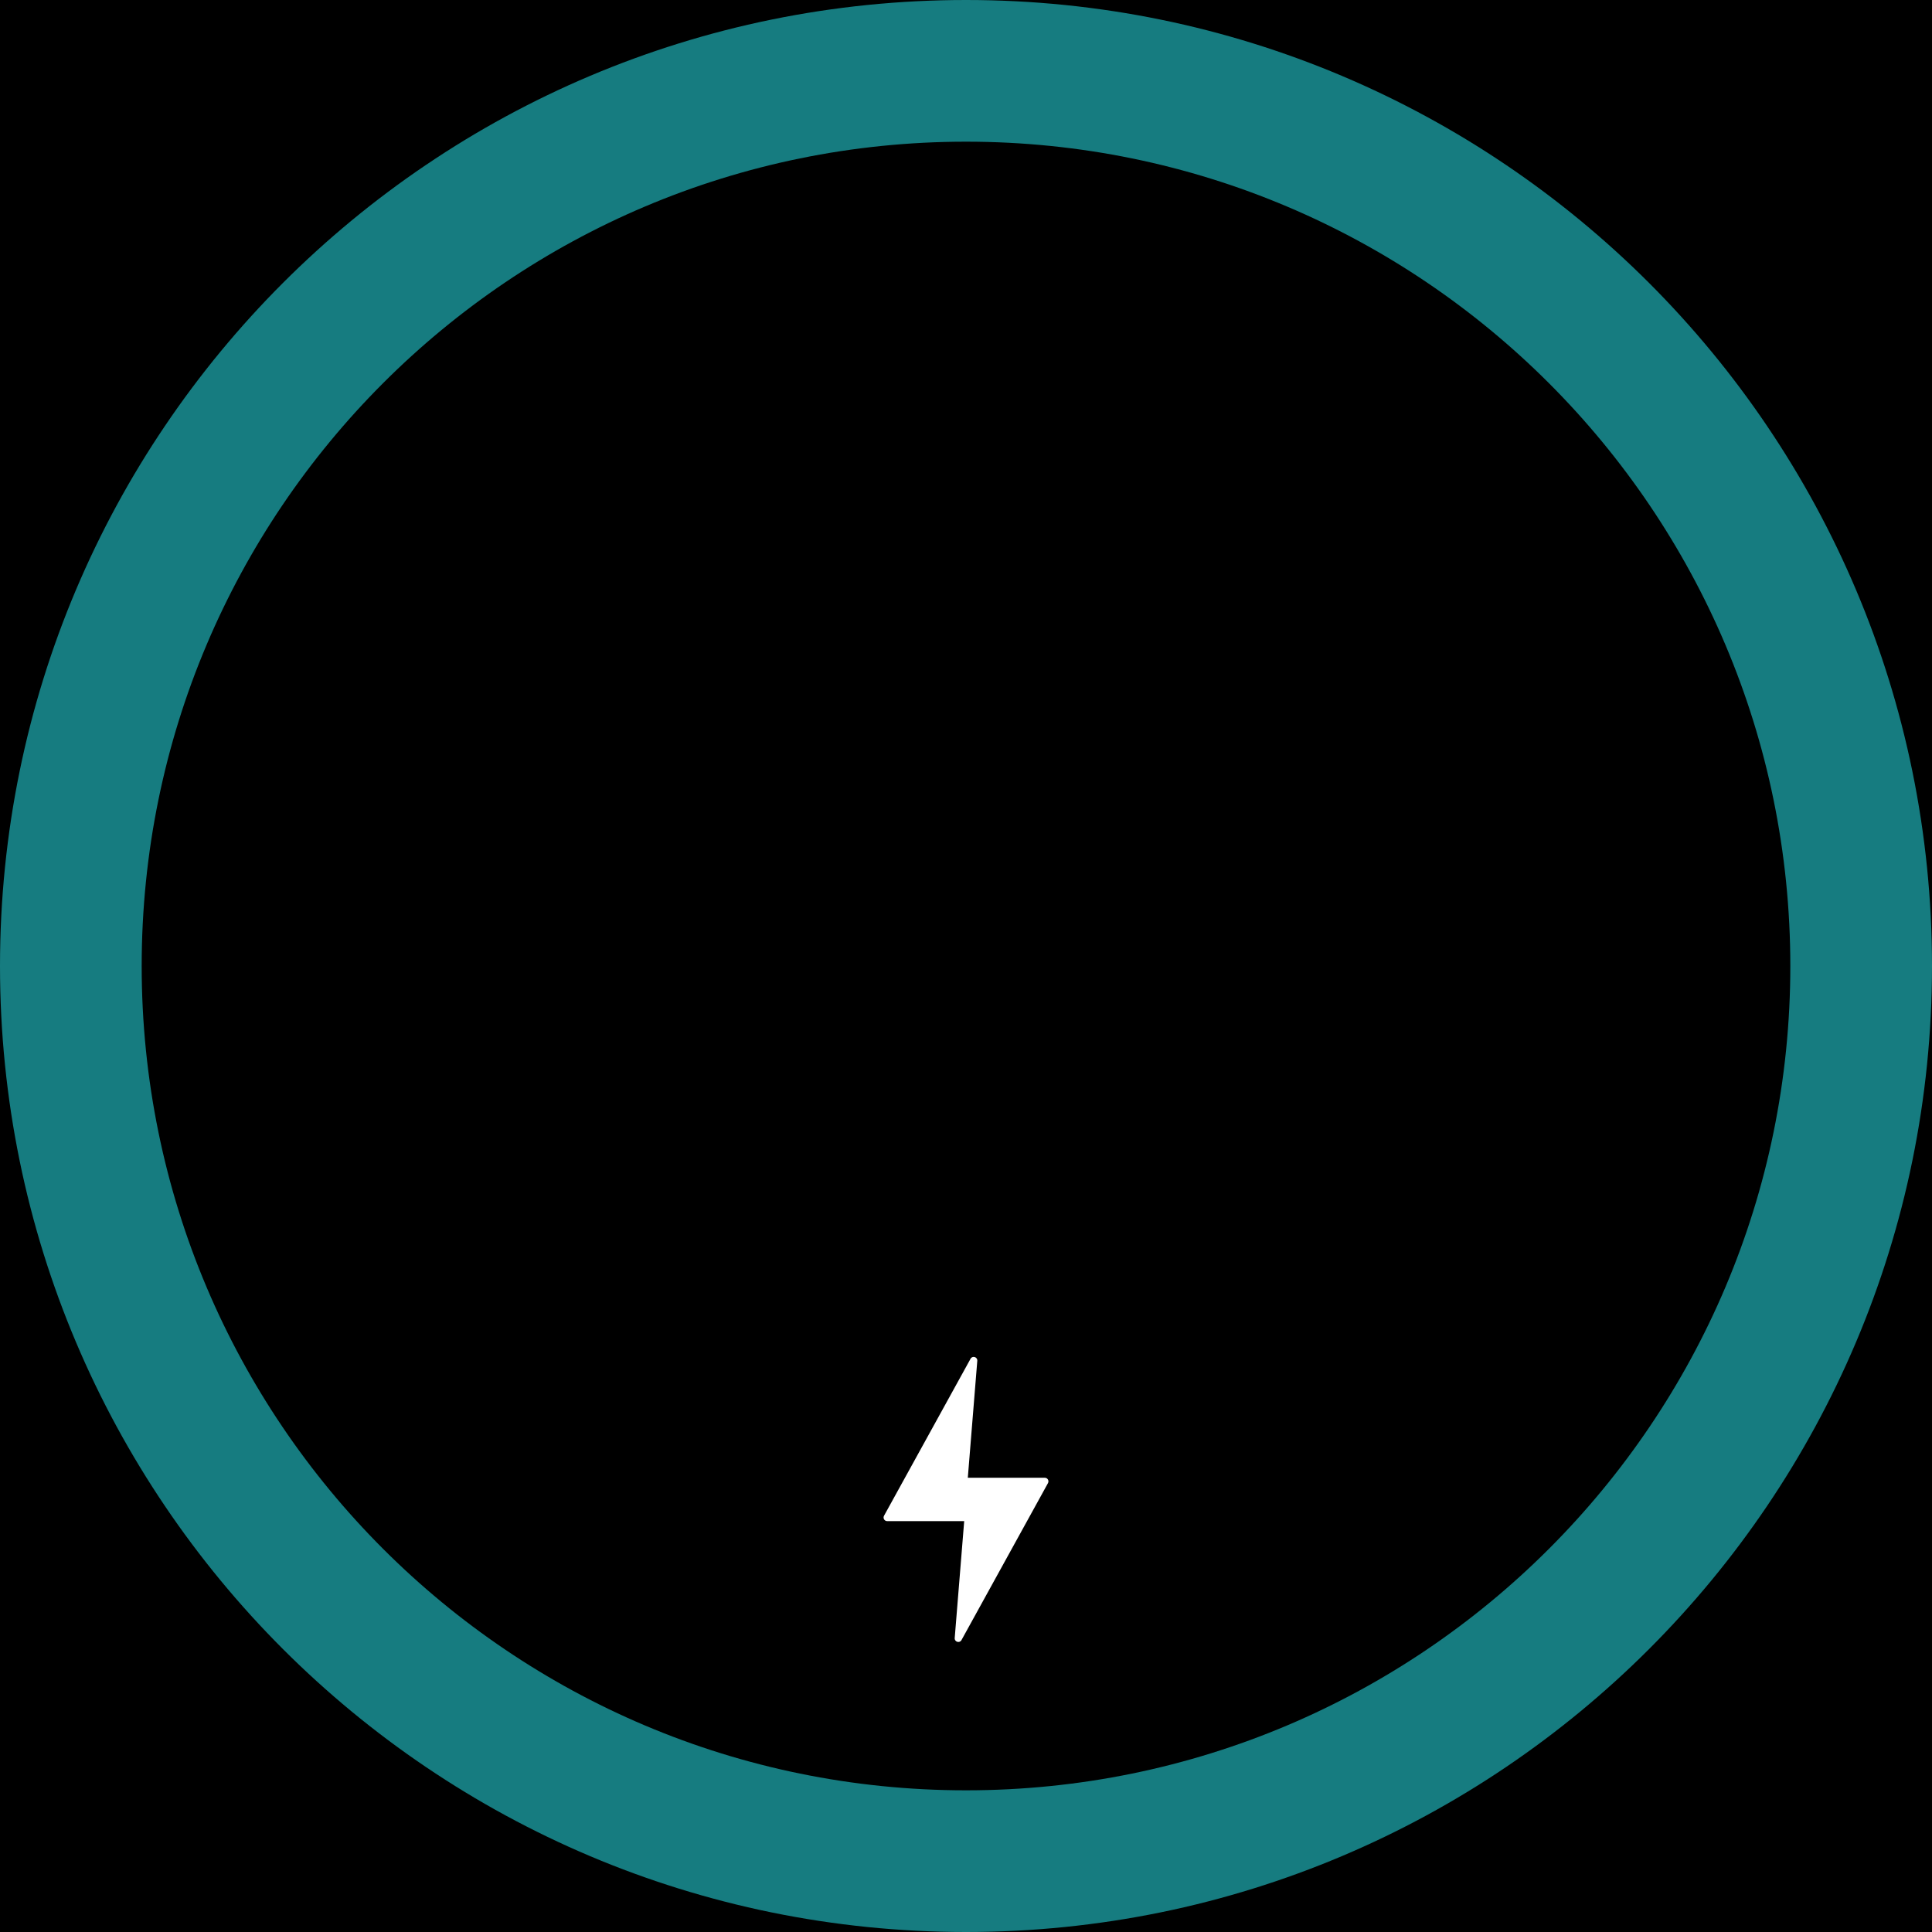
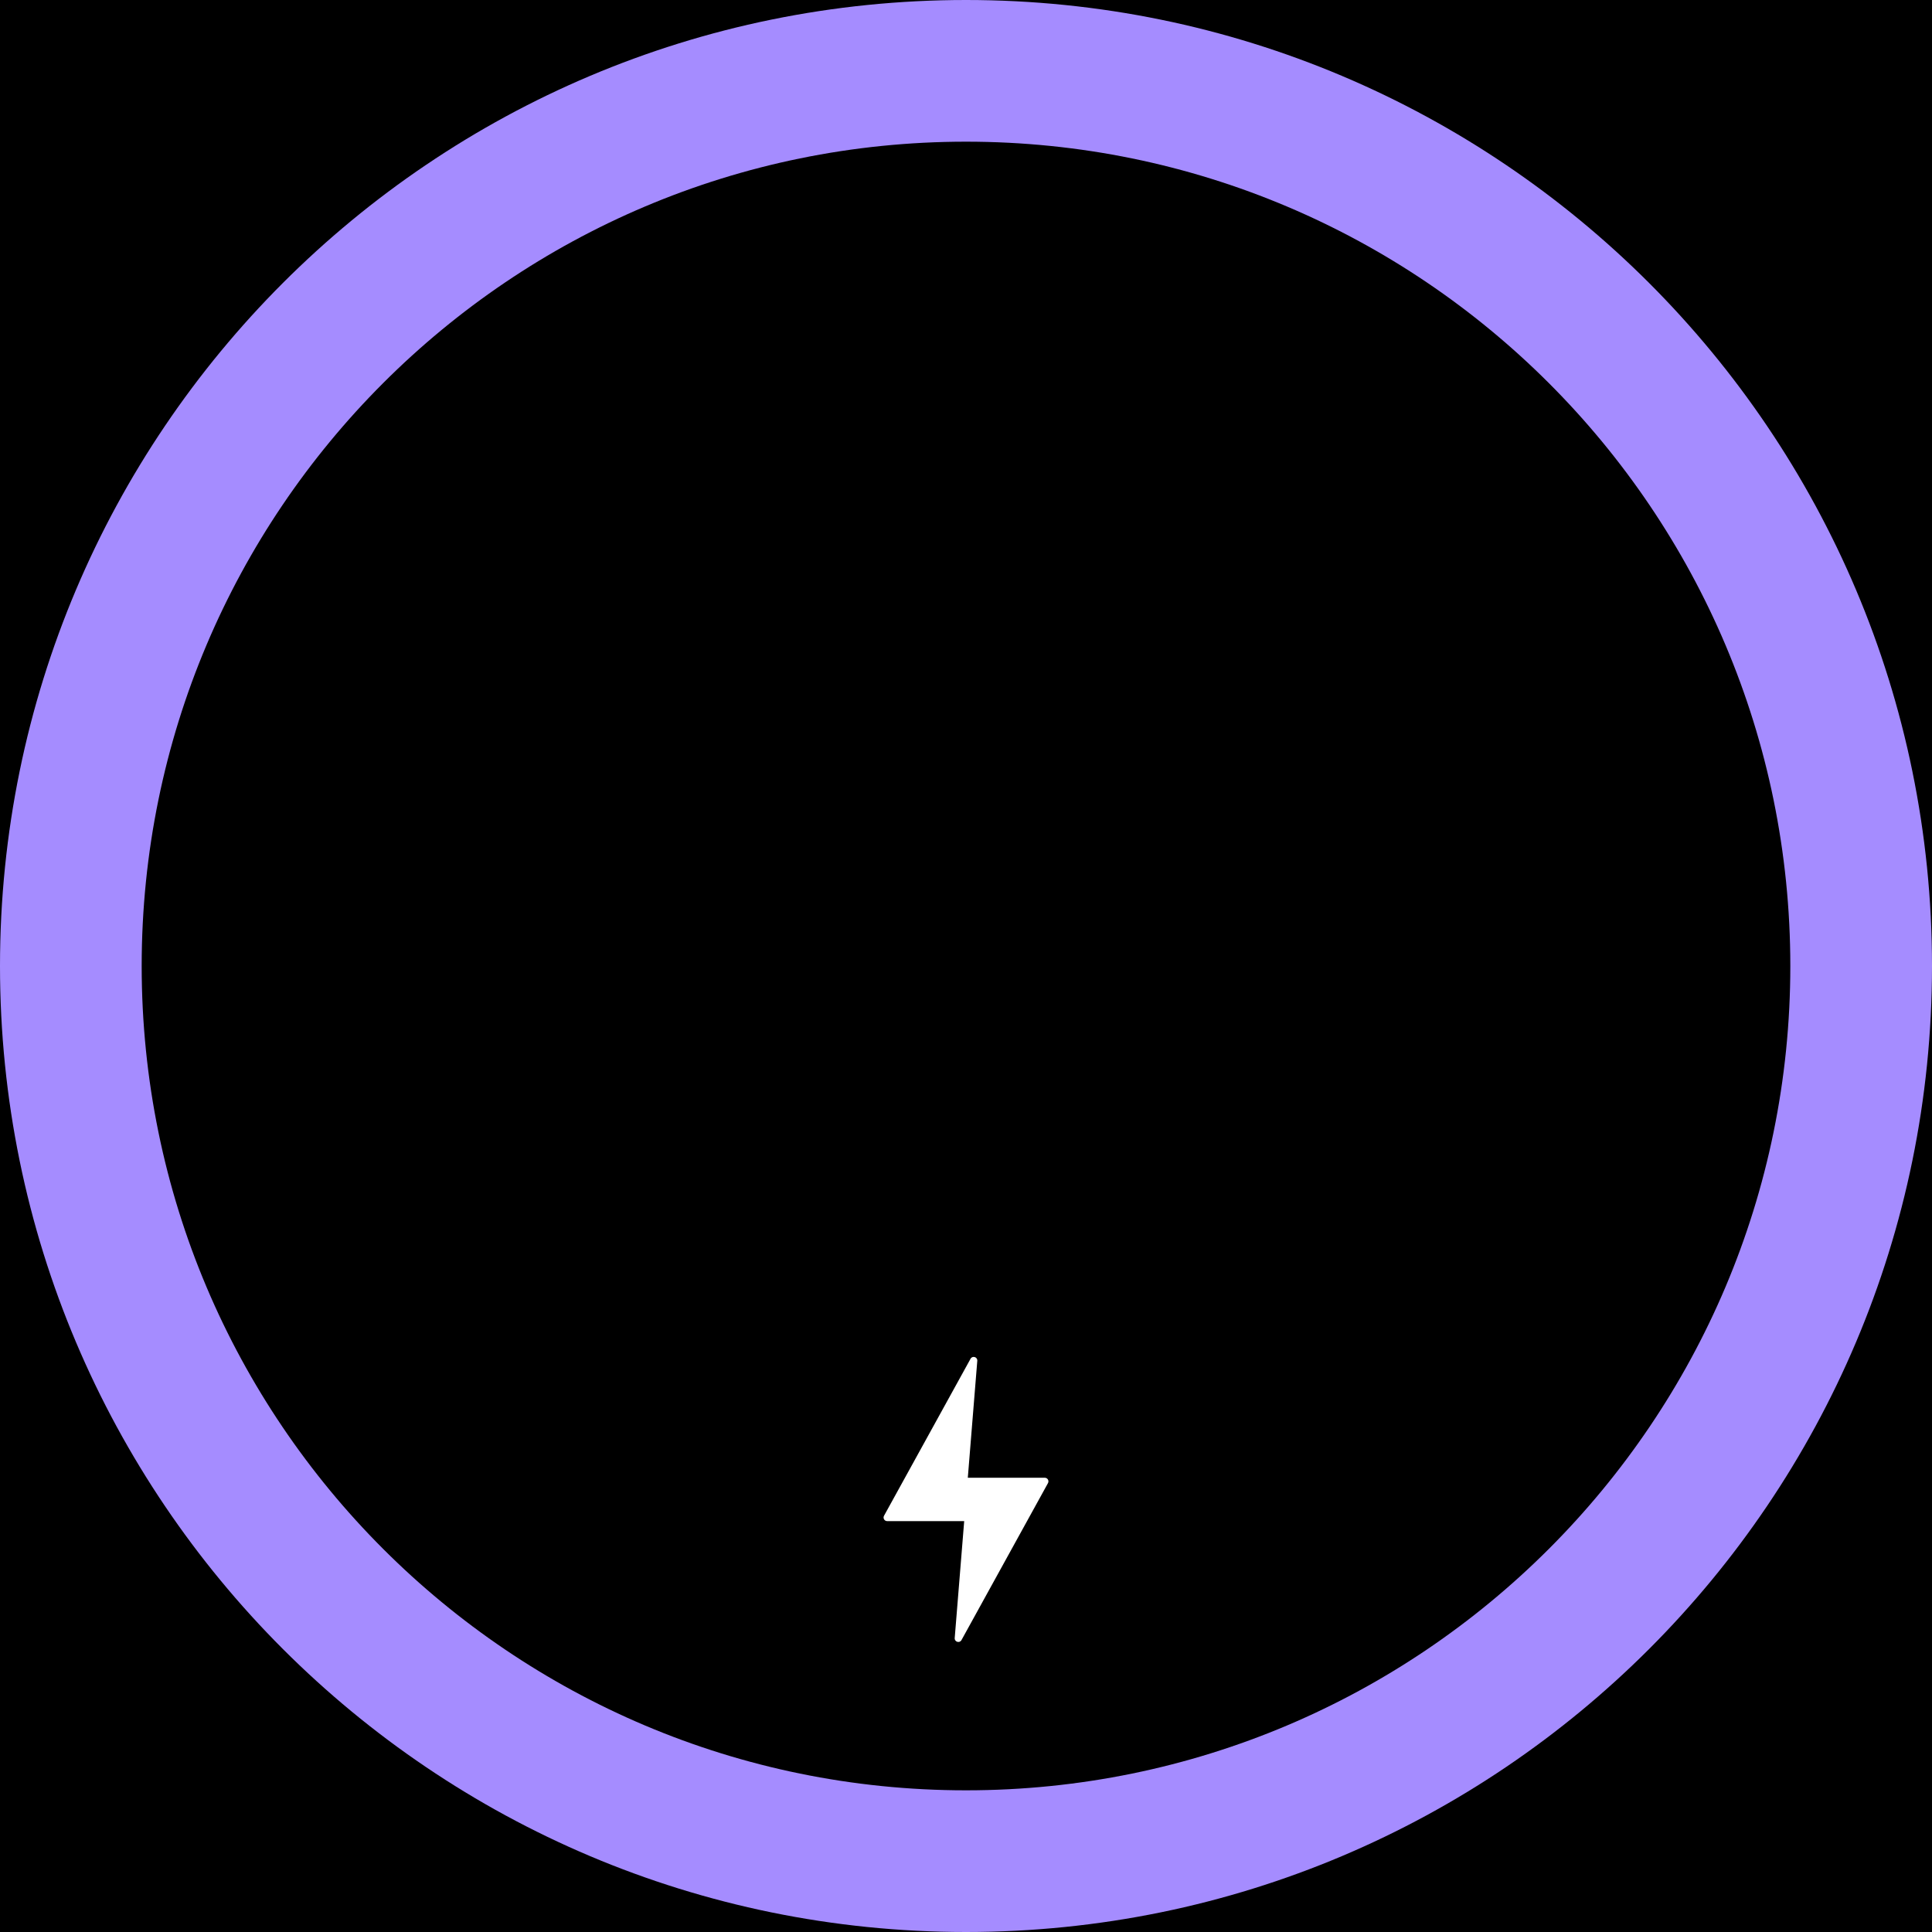
<svg xmlns="http://www.w3.org/2000/svg" width="300" height="300" viewBox="0 0 300 300" fill="none">
  <rect width="300" height="300" fill="black" />
-   <circle cx="150" cy="150" r="150" fill="#167c80" />
+   <circle cx="150" cy="150" r="150" fill="#a58cff" />
  <circle cx="150" cy="150" r="128" fill="black" />
  <path d="M162.73 230.297L149.298 254.672C149.006 255.202 148.199 254.959 148.247 254.357L149.72 236.199L137.762 236.199C137.336 236.199 137.064 235.742 137.27 235.367L150.703 210.992C150.995 210.462 151.802 210.705 151.753 211.307L150.281 229.465L162.238 229.465C162.665 229.465 162.935 229.922 162.73 230.297Z" fill="white" />
</svg>
